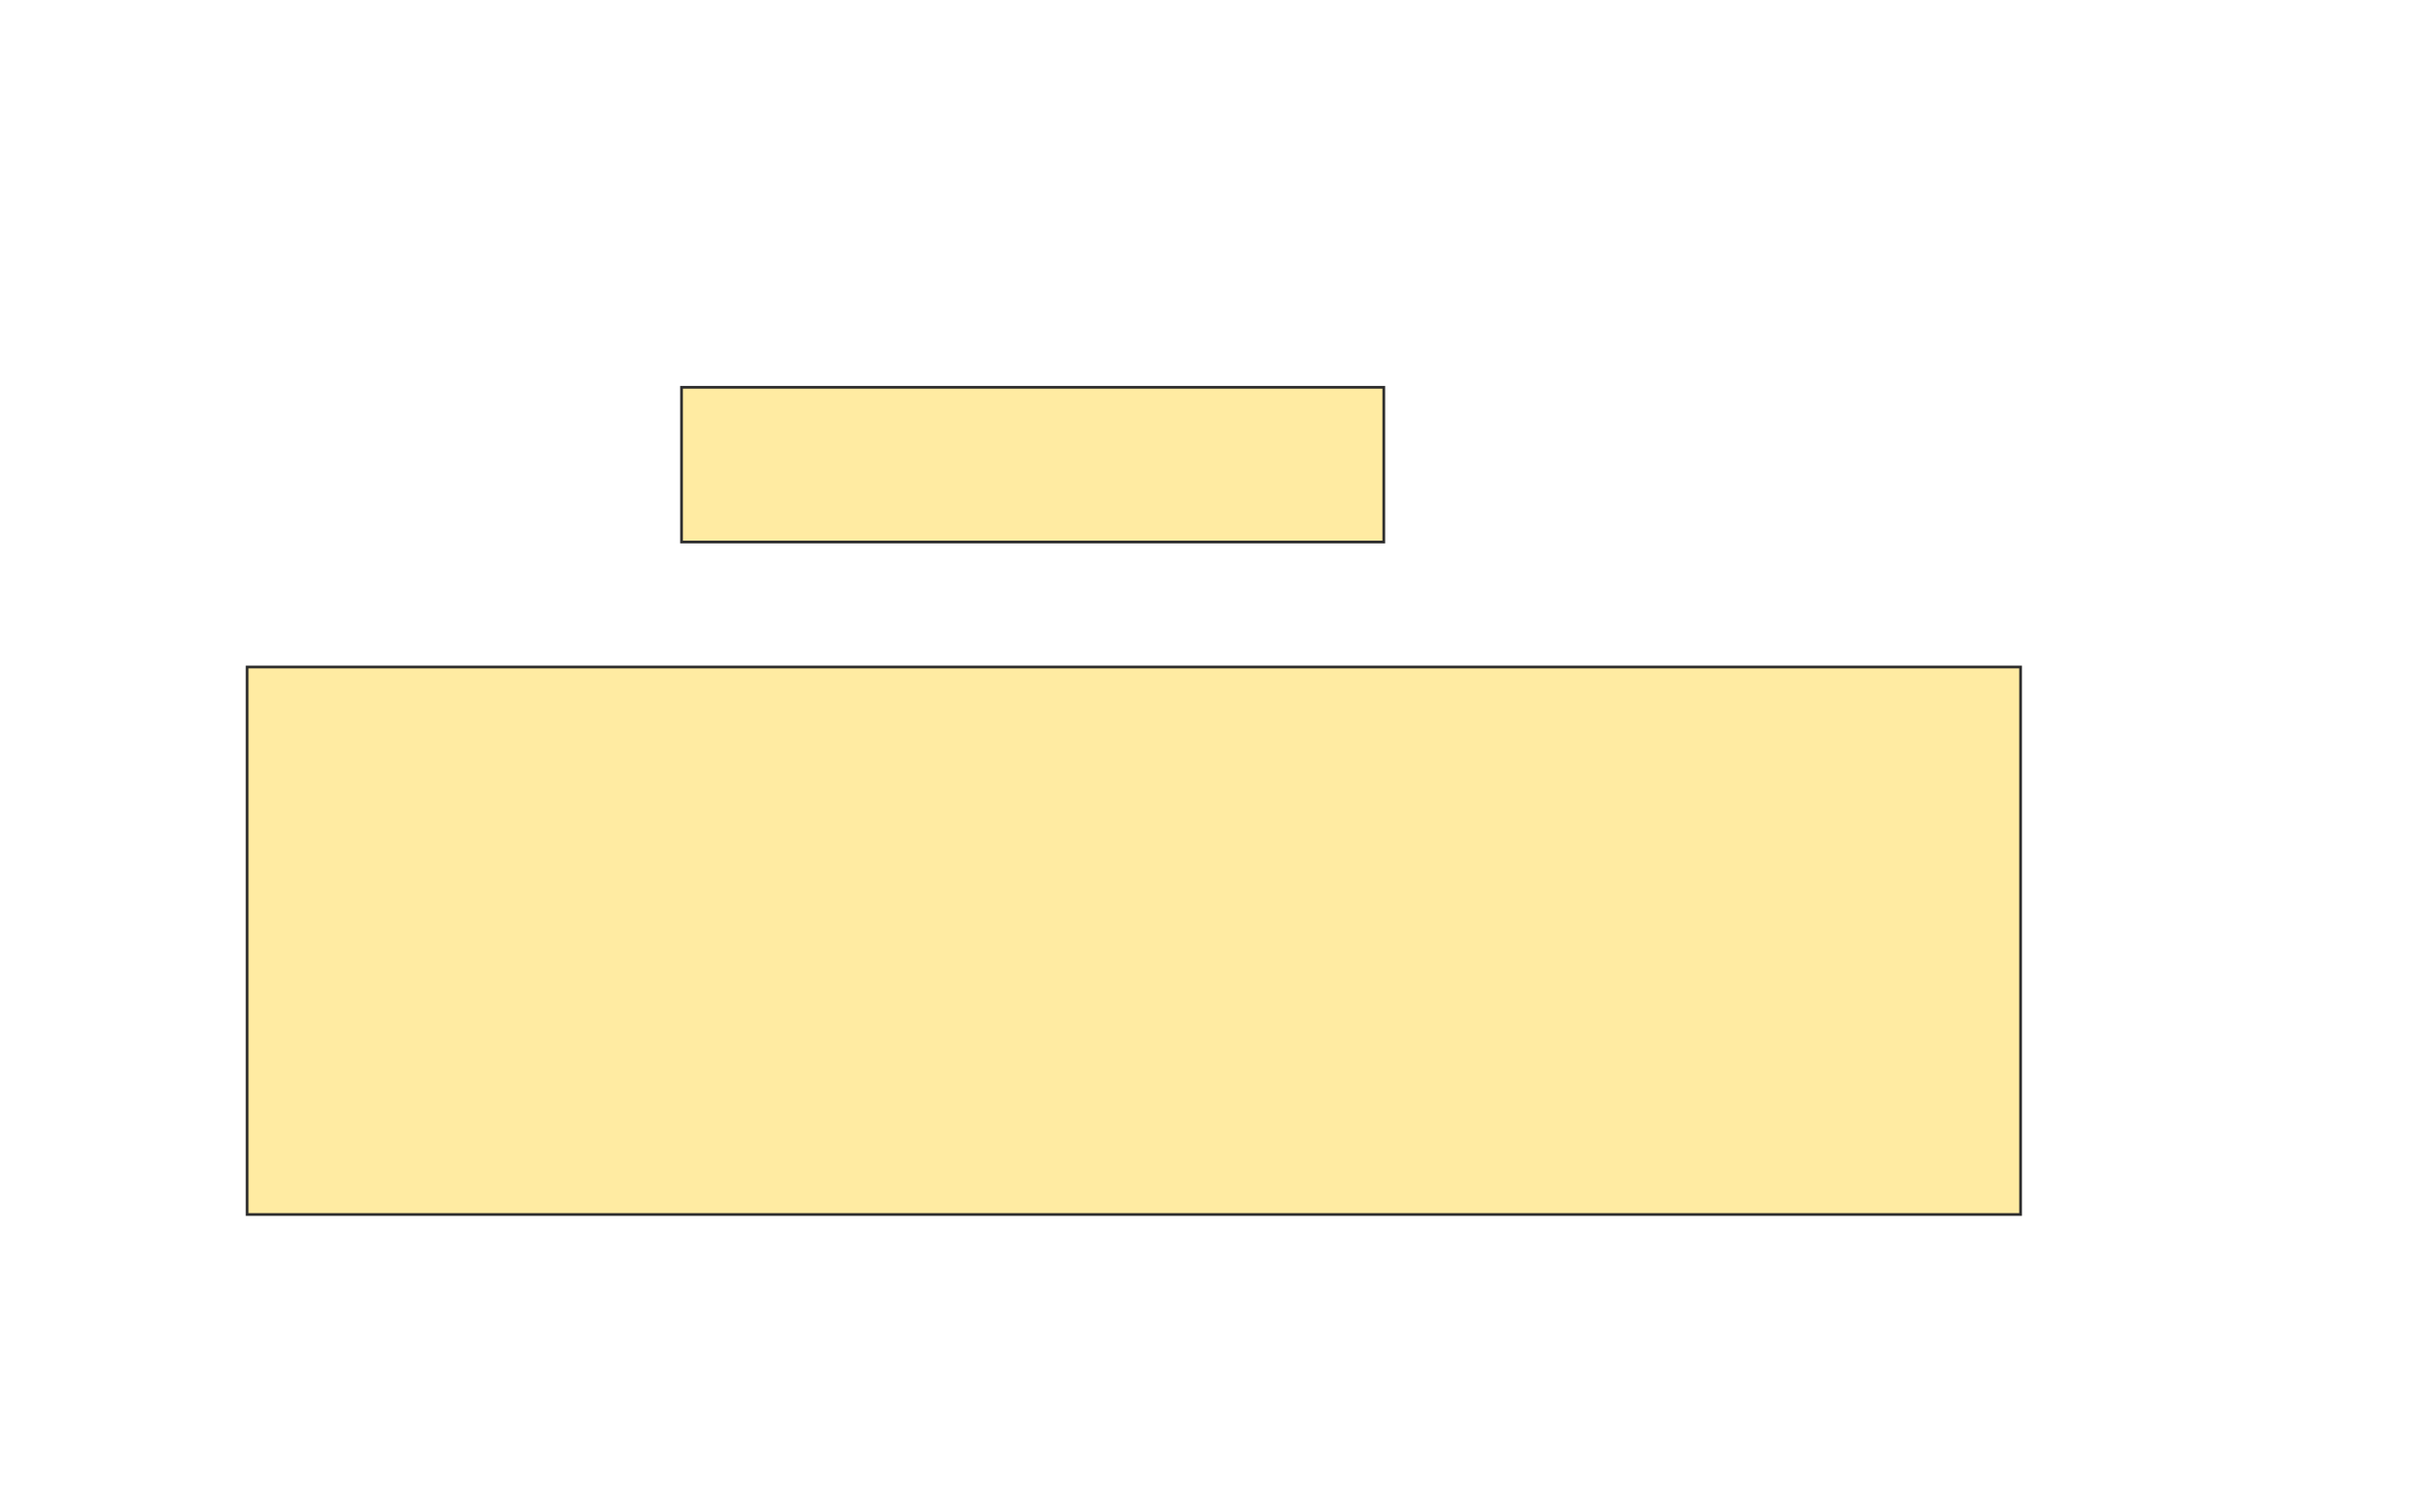
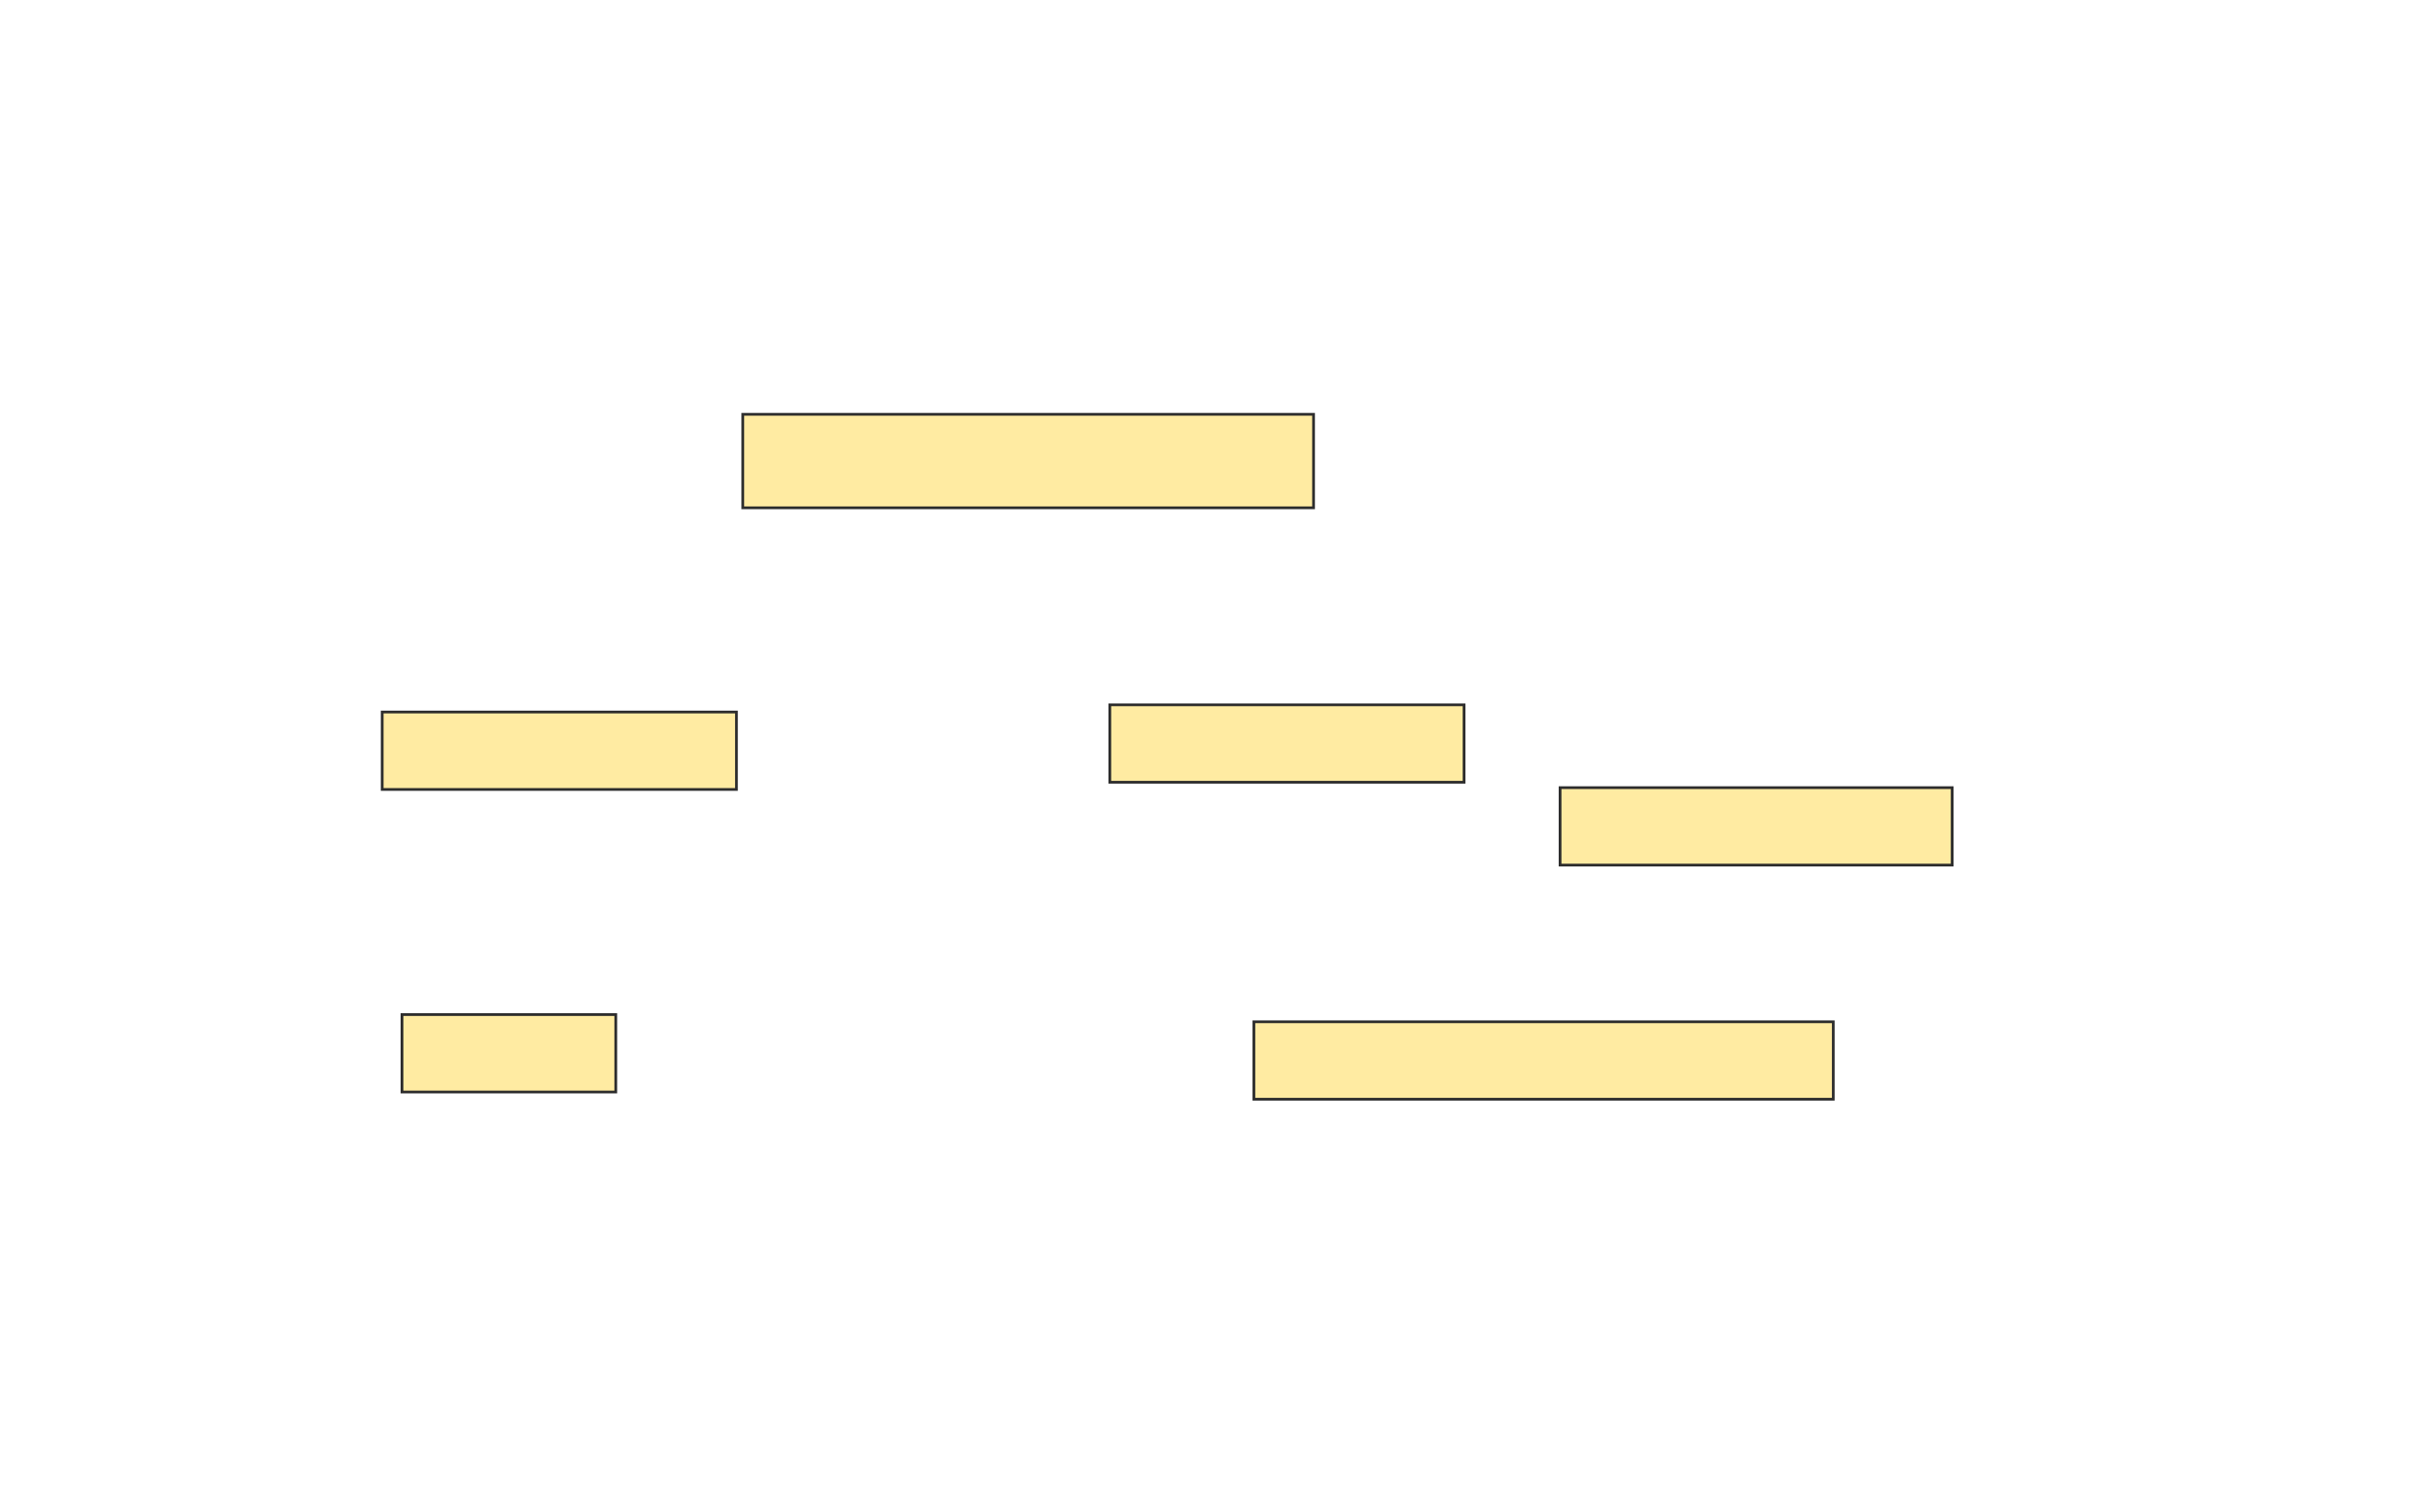
<svg xmlns="http://www.w3.org/2000/svg" width="888" height="552">
  <g>
  </g>
  <g>
-     <rect id="213df7e06be14b8a89ee3279fa1431d2-oa-1" height="56.522" width="256.522" y="141.478" x="248.956" stroke="#2D2D2D" fill="#FFEBA2" />
-     <rect id="213df7e06be14b8a89ee3279fa1431d2-oa-2" height="200" width="647.826" y="243.652" x="90.261" stroke="#2D2D2D" fill="#FFEBA2" />
+     <rect stroke="#2D2D2D" fill="#FFEBA2" x="271.325" y="151.347" width="208.495" height="34.153" id="213df7e06be14b8a89ee3279fa1431d2-oa-1" />
+     <g id="213df7e06be14b8a89ee3279fa1431d2-oa-2">
+       <rect stroke="#2D2D2D" fill="#FFEBA2" x="458.024" y="373.257" width="211.642" height="28.289" />
+       <rect stroke="#2D2D2D" fill="#FFEBA2" x="146.84" y="370.626" width="78.089" height="28.289" />
+     </g>
+     <g id="213df7e06be14b8a89ee3279fa1431d2-oa-3">
+       <rect stroke="#2D2D2D" fill="#FFEBA2" x="139.603" y="260.1" width="129.405" height="28.289" />
+       <rect stroke="#2D2D2D" fill="#FFEBA2" x="405.392" y="257.468" width="129.405" height="28.289" />
+       <rect stroke="#2D2D2D" fill="#FFEBA2" x="569.866" y="287.731" width="143.221" height="28.289" />
+     </g>
  </g>
</svg>
